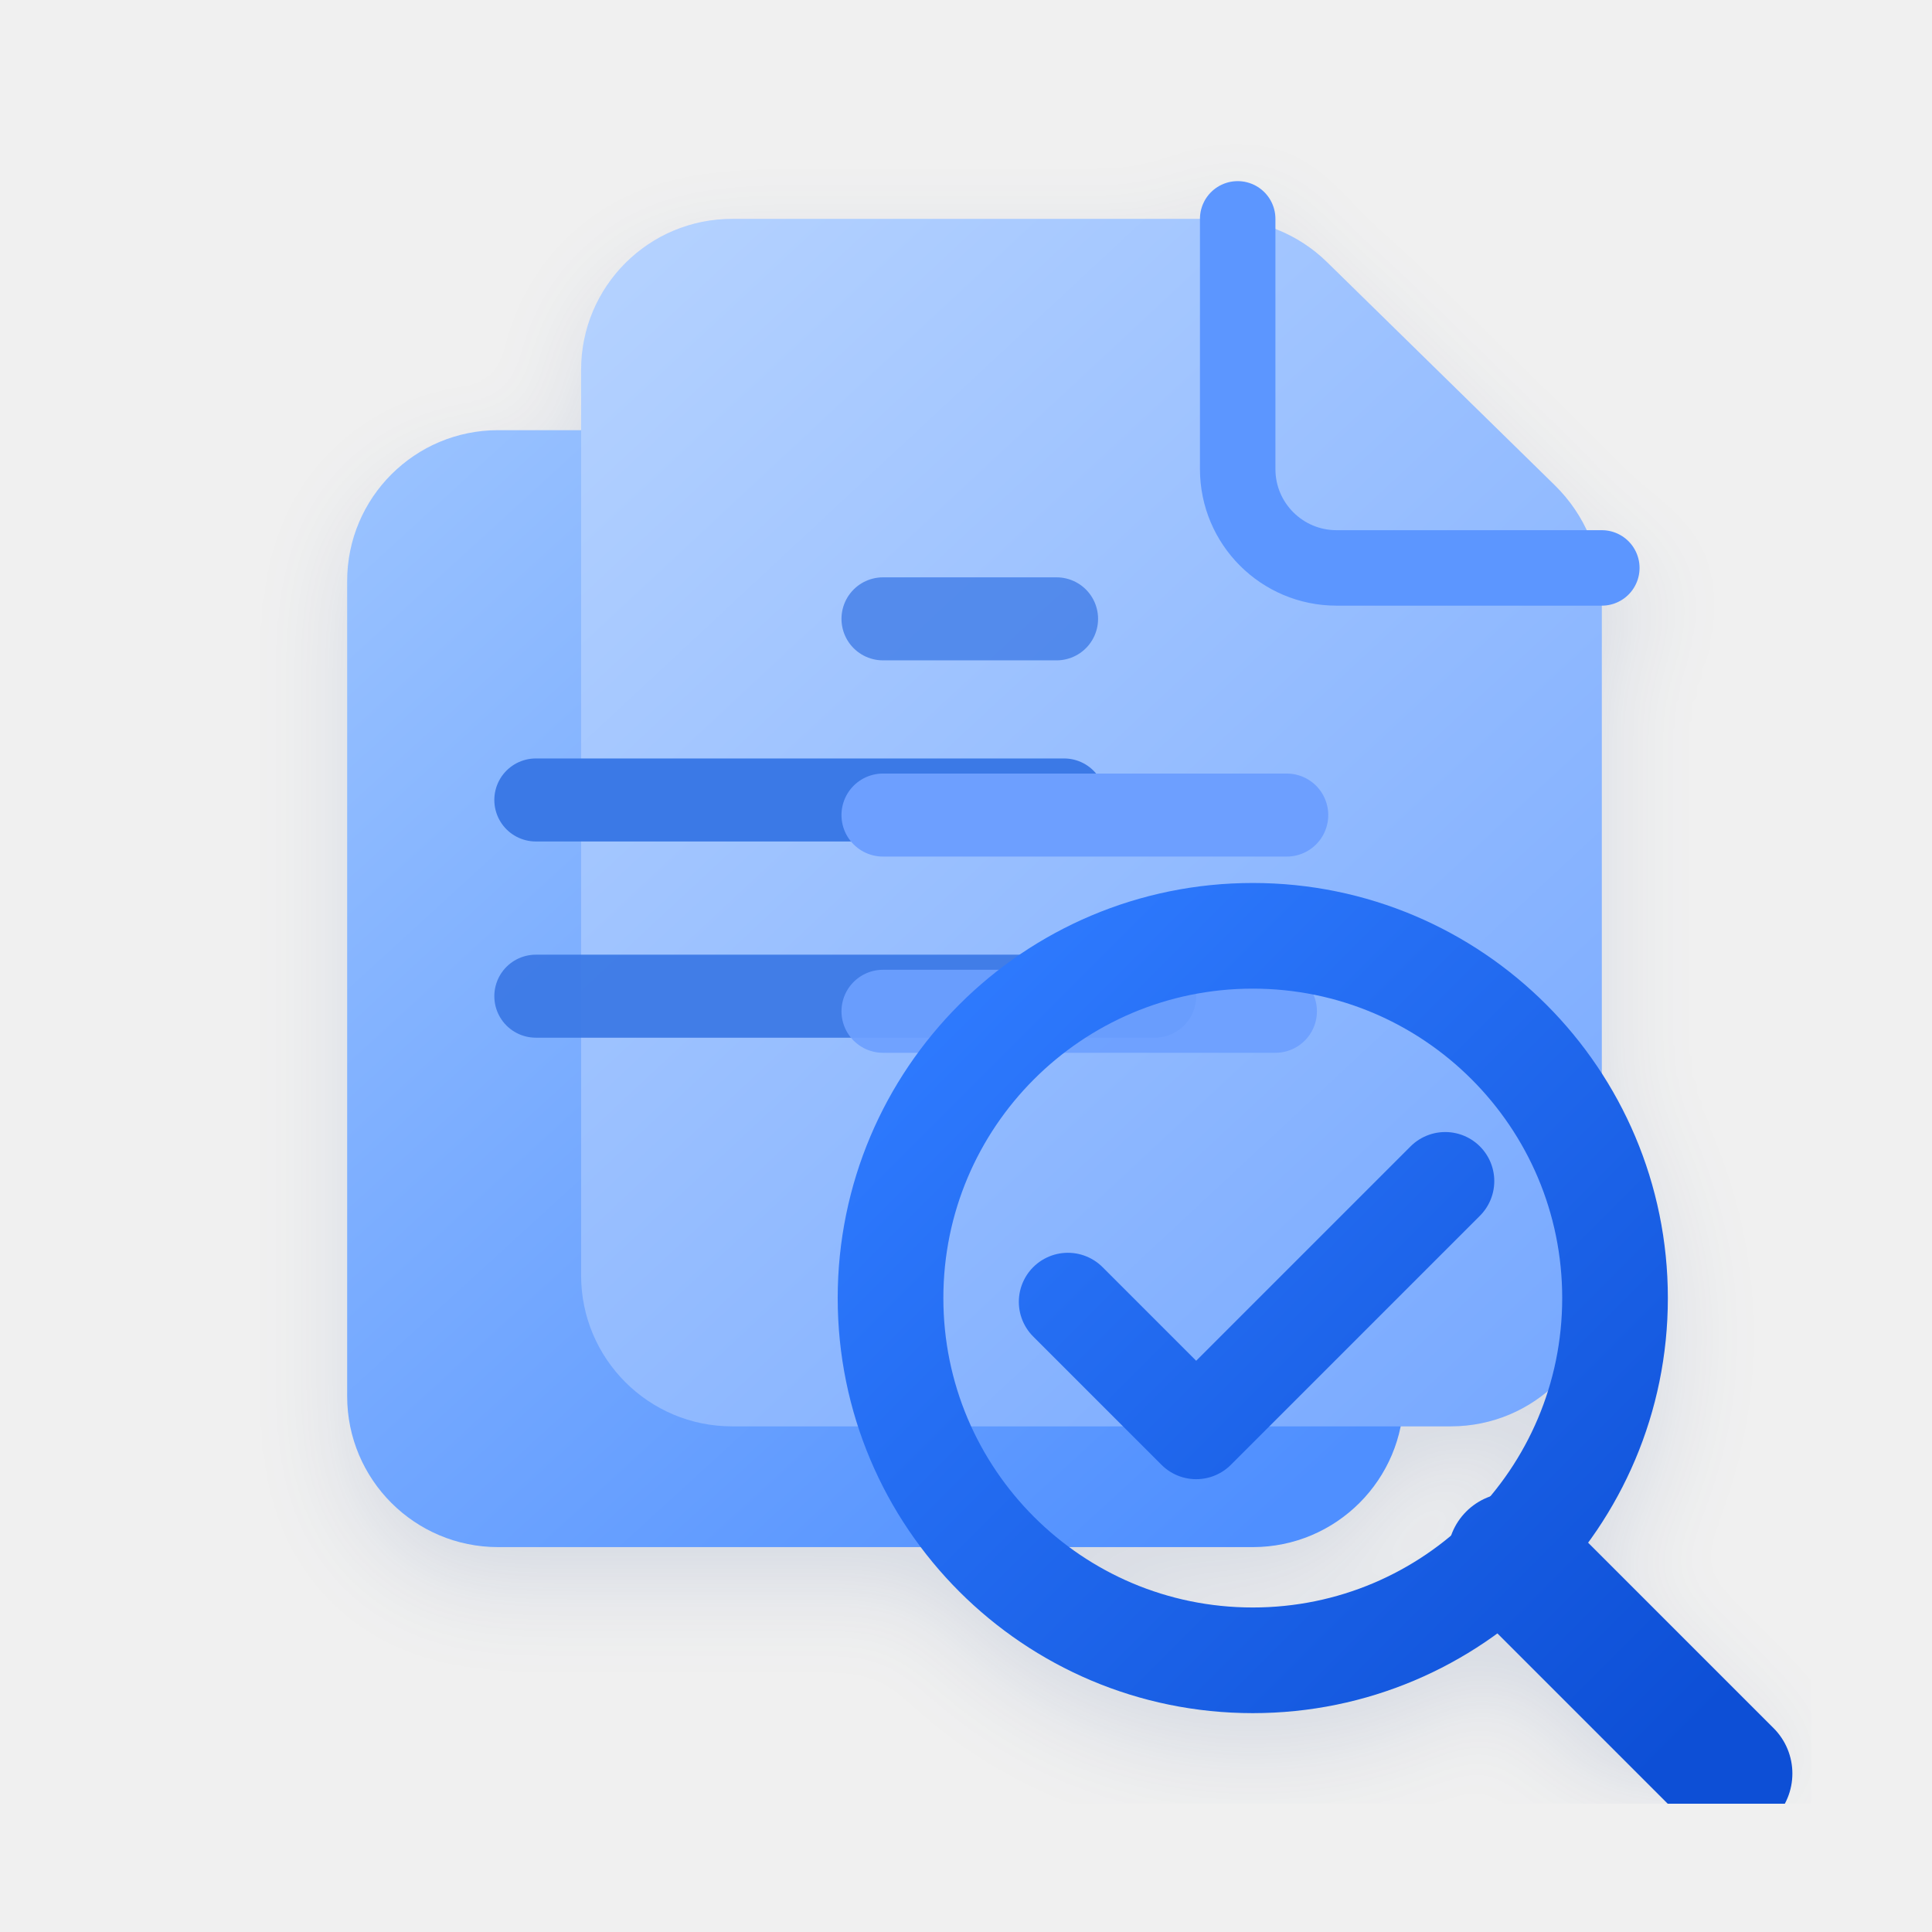
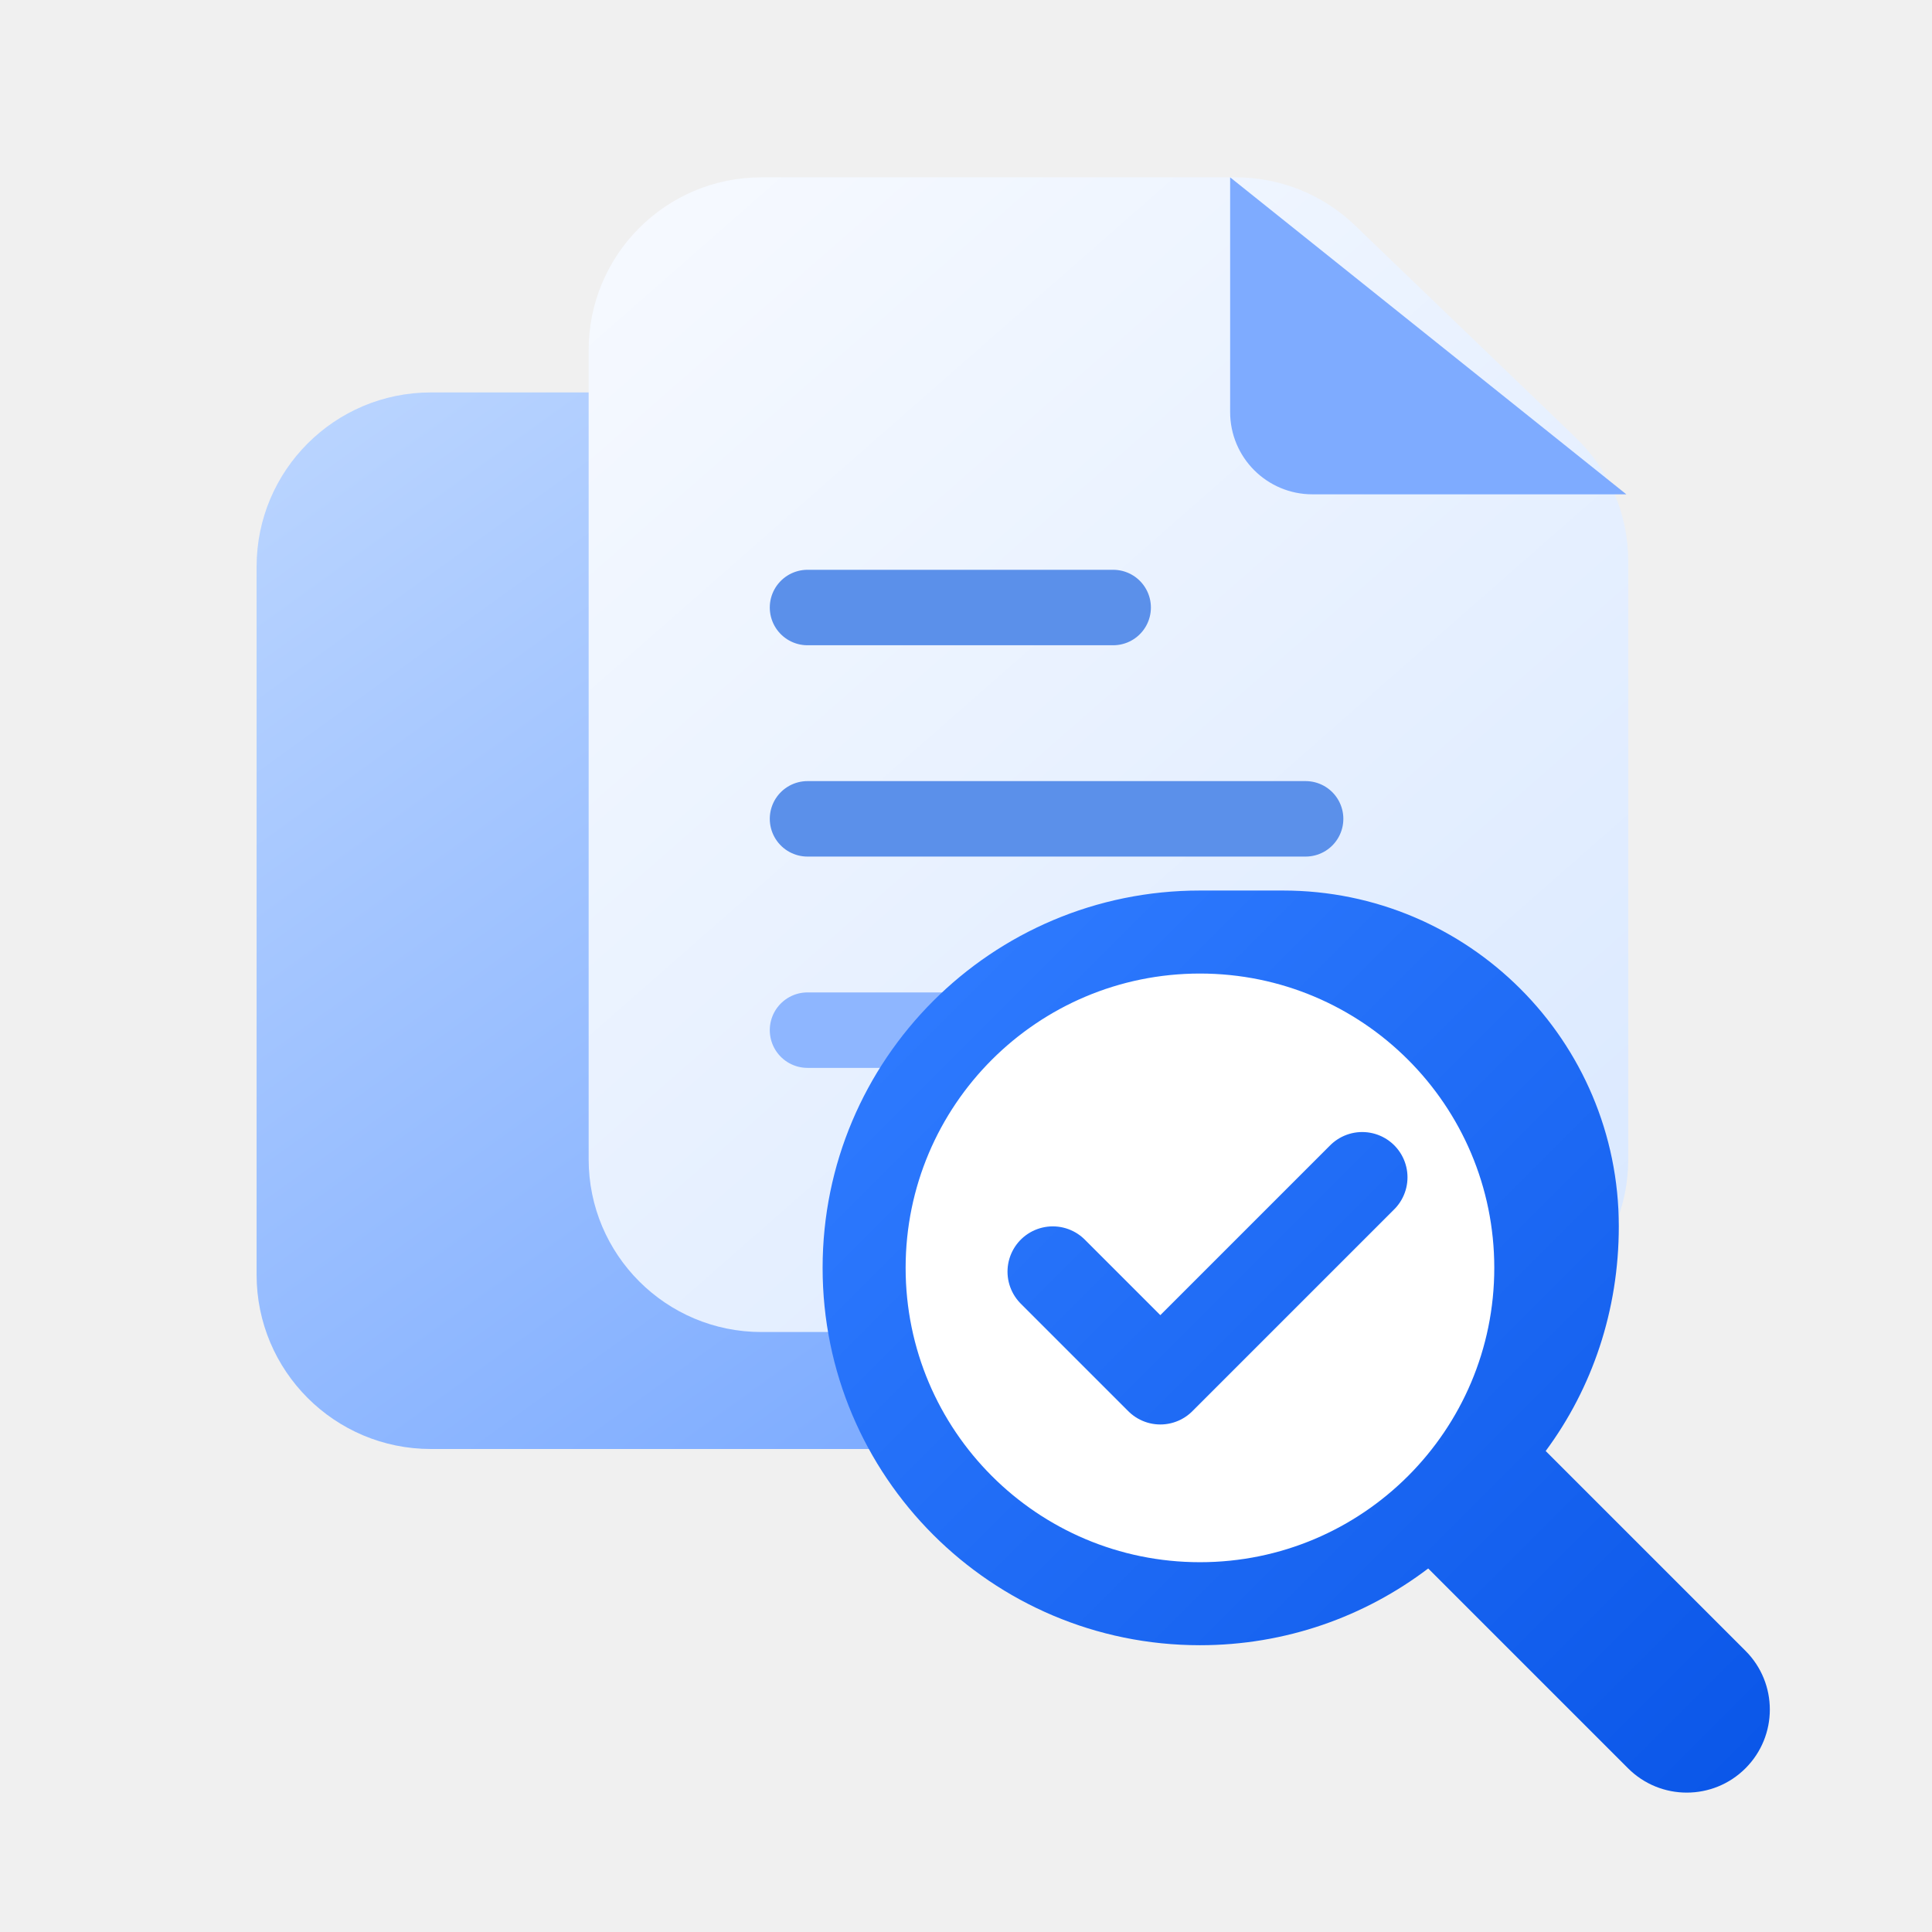
<svg xmlns="http://www.w3.org/2000/svg" width="512" height="512" viewBox="0 0 512 512" fill="none">
  <defs>
-     <linearGradient id="fileBackGradient" x1="92" y1="112" x2="348" y2="392" gradientUnits="userSpaceOnUse">
-       <stop stop-color="#9CC4FF" />
-       <stop offset="1" stop-color="#4F8FFF" />
+     <linearGradient id="fileBackGradient" x1="64" y1="88" x2="282" y2="390" gradientUnits="userSpaceOnUse">
+       <stop stop-color="#BFD8FF" />
+       <stop offset="1" stop-color="#78A8FF" />
    </linearGradient>
-     <linearGradient id="fileFrontGradient" x1="156" y1="58" x2="430" y2="352" gradientUnits="userSpaceOnUse">
-       <stop stop-color="#B6D3FF" />
-       <stop offset="1" stop-color="#78A9FF" />
+     <linearGradient id="fileFrontGradient" x1="156" y1="46" x2="428" y2="356" gradientUnits="userSpaceOnUse">
+       <stop stop-color="#F7FAFF" />
+       <stop offset="1" stop-color="#D9E8FF" />
    </linearGradient>
-     <linearGradient id="accentGradient" x1="256" y1="248" x2="458" y2="450" gradientUnits="userSpaceOnUse">
+     <linearGradient id="accentGradient" x1="244" y1="246" x2="470" y2="472" gradientUnits="userSpaceOnUse">
      <stop stop-color="#2F7BFF" />
-       <stop offset="1" stop-color="#0D4FD6" />
+       <stop offset="1" stop-color="#0A56E8" />
    </linearGradient>
-     <filter id="softShadow" x="42" y="34" width="438" height="444" filterUnits="userSpaceOnUse" color-interpolation-filters="sRGB">
-       <feFlood flood-opacity="0" result="BackgroundImageFix" />
-       <feColorMatrix in="SourceAlpha" type="matrix" values="0 0 0 0 0 0 0 0 0 0 0 0 0 0 0 0 0 0 127 0" result="hardAlpha" />
-       <feOffset dy="10" />
-       <feGaussianBlur stdDeviation="12" />
-       <feColorMatrix type="matrix" values="0 0 0 0 0.102 0 0 0 0 0.247 0 0 0 0 0.533 0 0 0 0.12 0" />
-       <feBlend mode="normal" in2="BackgroundImageFix" result="effect1_dropShadow_1_1" />
-       <feBlend mode="normal" in="SourceGraphic" in2="effect1_dropShadow_1_1" result="shape" />
-     </filter>
  </defs>
-   <g filter="url(#softShadow)">
-     <path d="M92 154C92 131.909 109.909 114 132 114H279.274C289.883 114 300.058 118.214 307.559 125.715L360.285 178.441C367.786 185.942 372 196.117 372 206.726V370C372 392.091 354.091 410 332 410H132C109.909 410 92 392.091 92 370V154Z" fill="url(#fileBackGradient)" />
-     <path d="M154 98C154 75.909 171.909 58 194 58H323.628C334.106 58 344.171 62.109 351.663 69.448L412.035 128.591C420.007 136.399 424.5 147.089 424.5 158.247V338C424.5 360.091 406.591 378 384.5 378H194C171.909 378 154 360.091 154 338V98Z" fill="url(#fileFrontGradient)" />
-     <path d="M328 58V124.311C328 138.779 339.727 150.506 354.195 150.506H424.5" stroke="#5C96FF" stroke-width="20" stroke-linecap="round" stroke-linejoin="round" />
-     <path d="M142 212H282" stroke="#3B79E6" stroke-width="22" stroke-linecap="round" />
-     <path d="M142 264H306" stroke="#3B79E6" stroke-width="22" stroke-linecap="round" opacity="0.94" />
-     <path d="M234 164H280" stroke="#3B79E6" stroke-width="22" stroke-linecap="round" opacity="0.76" />
-     <path d="M234 216H341" stroke="#6D9FFF" stroke-width="22" stroke-linecap="round" />
-     <path d="M234 268H338" stroke="#6D9FFF" stroke-width="22" stroke-linecap="round" opacity="0.92" />
-     <circle cx="332" cy="344" r="96" fill="none" stroke="url(#accentGradient)" stroke-width="28" />
-     <path d="M400.589 412.589L458 470" stroke="url(#accentGradient)" stroke-width="34" stroke-linecap="round" />
-     <path d="M283 345L317 379L383 313" stroke="url(#accentGradient)" stroke-width="26" stroke-linecap="round" stroke-linejoin="round" />
-   </g>
+   <path d="M68 150.182C68 124.677 88.677 104 114.182 104H246.227C258.11 104 269.506 108.721 277.91 117.125L318.875 158.09C327.279 166.494 332 177.89 332 189.773V337.818C332 363.323 311.323 384 285.818 384H114.182C88.677 384 68 363.323 68 337.818V150.182Z" fill="url(#fileBackGradient)" />
+   <path d="M156 92.773C156 67.504 176.489 47 201.773 47H327.473C339.254 47 350.58 51.553 359.048 59.697L417.575 115.973C426.482 124.536 431.5 136.364 431.5 148.719V307.227C431.5 332.497 411.011 353 385.727 353H201.773C176.489 353 156 332.497 156 307.227V92.773Z" fill="url(#fileFrontGradient)" />
+   <path d="M326 47V109.198C326 121.24 335.76 131 347.802 131H431" fill="#7EABFF" />
+   <path d="M214 161H295" stroke="#5B90EA" stroke-width="20" stroke-linecap="round" />
+   <path d="M214 217H346" stroke="#5B90EA" stroke-width="20" stroke-linecap="round" />
+   <path d="M214 273H324" stroke="#8EB6FF" stroke-width="20" stroke-linecap="round" />
+   <circle cx="318" cy="336" r="96" fill="white" />
+   <path d="M318 258C361.078 258 396 292.922 396 336C396 379.078 361.078 414 318 414C274.922 414 240 379.078 240 336C240 292.922 274.922 258 318 258ZM318 236C262.772 236 218 280.772 218 336C218 391.228 262.772 436 318 436C340.72 436 361.671 428.428 378.49 415.659L431.444 468.613C435.742 472.911 441.376 475.06 447.01 475.06C452.645 475.06 458.279 472.911 462.577 468.613C471.173 460.017 471.173 446.081 462.577 437.485L409.623 384.531C421.947 367.887 429 347.302 429 325C429 275.847 389.153 236 340 236H318Z" fill="url(#accentGradient)" />
+   <path d="M279 337L307.5 365.5L361 312" stroke="url(#accentGradient)" stroke-width="24" stroke-linecap="round" stroke-linejoin="round" />
</svg>
